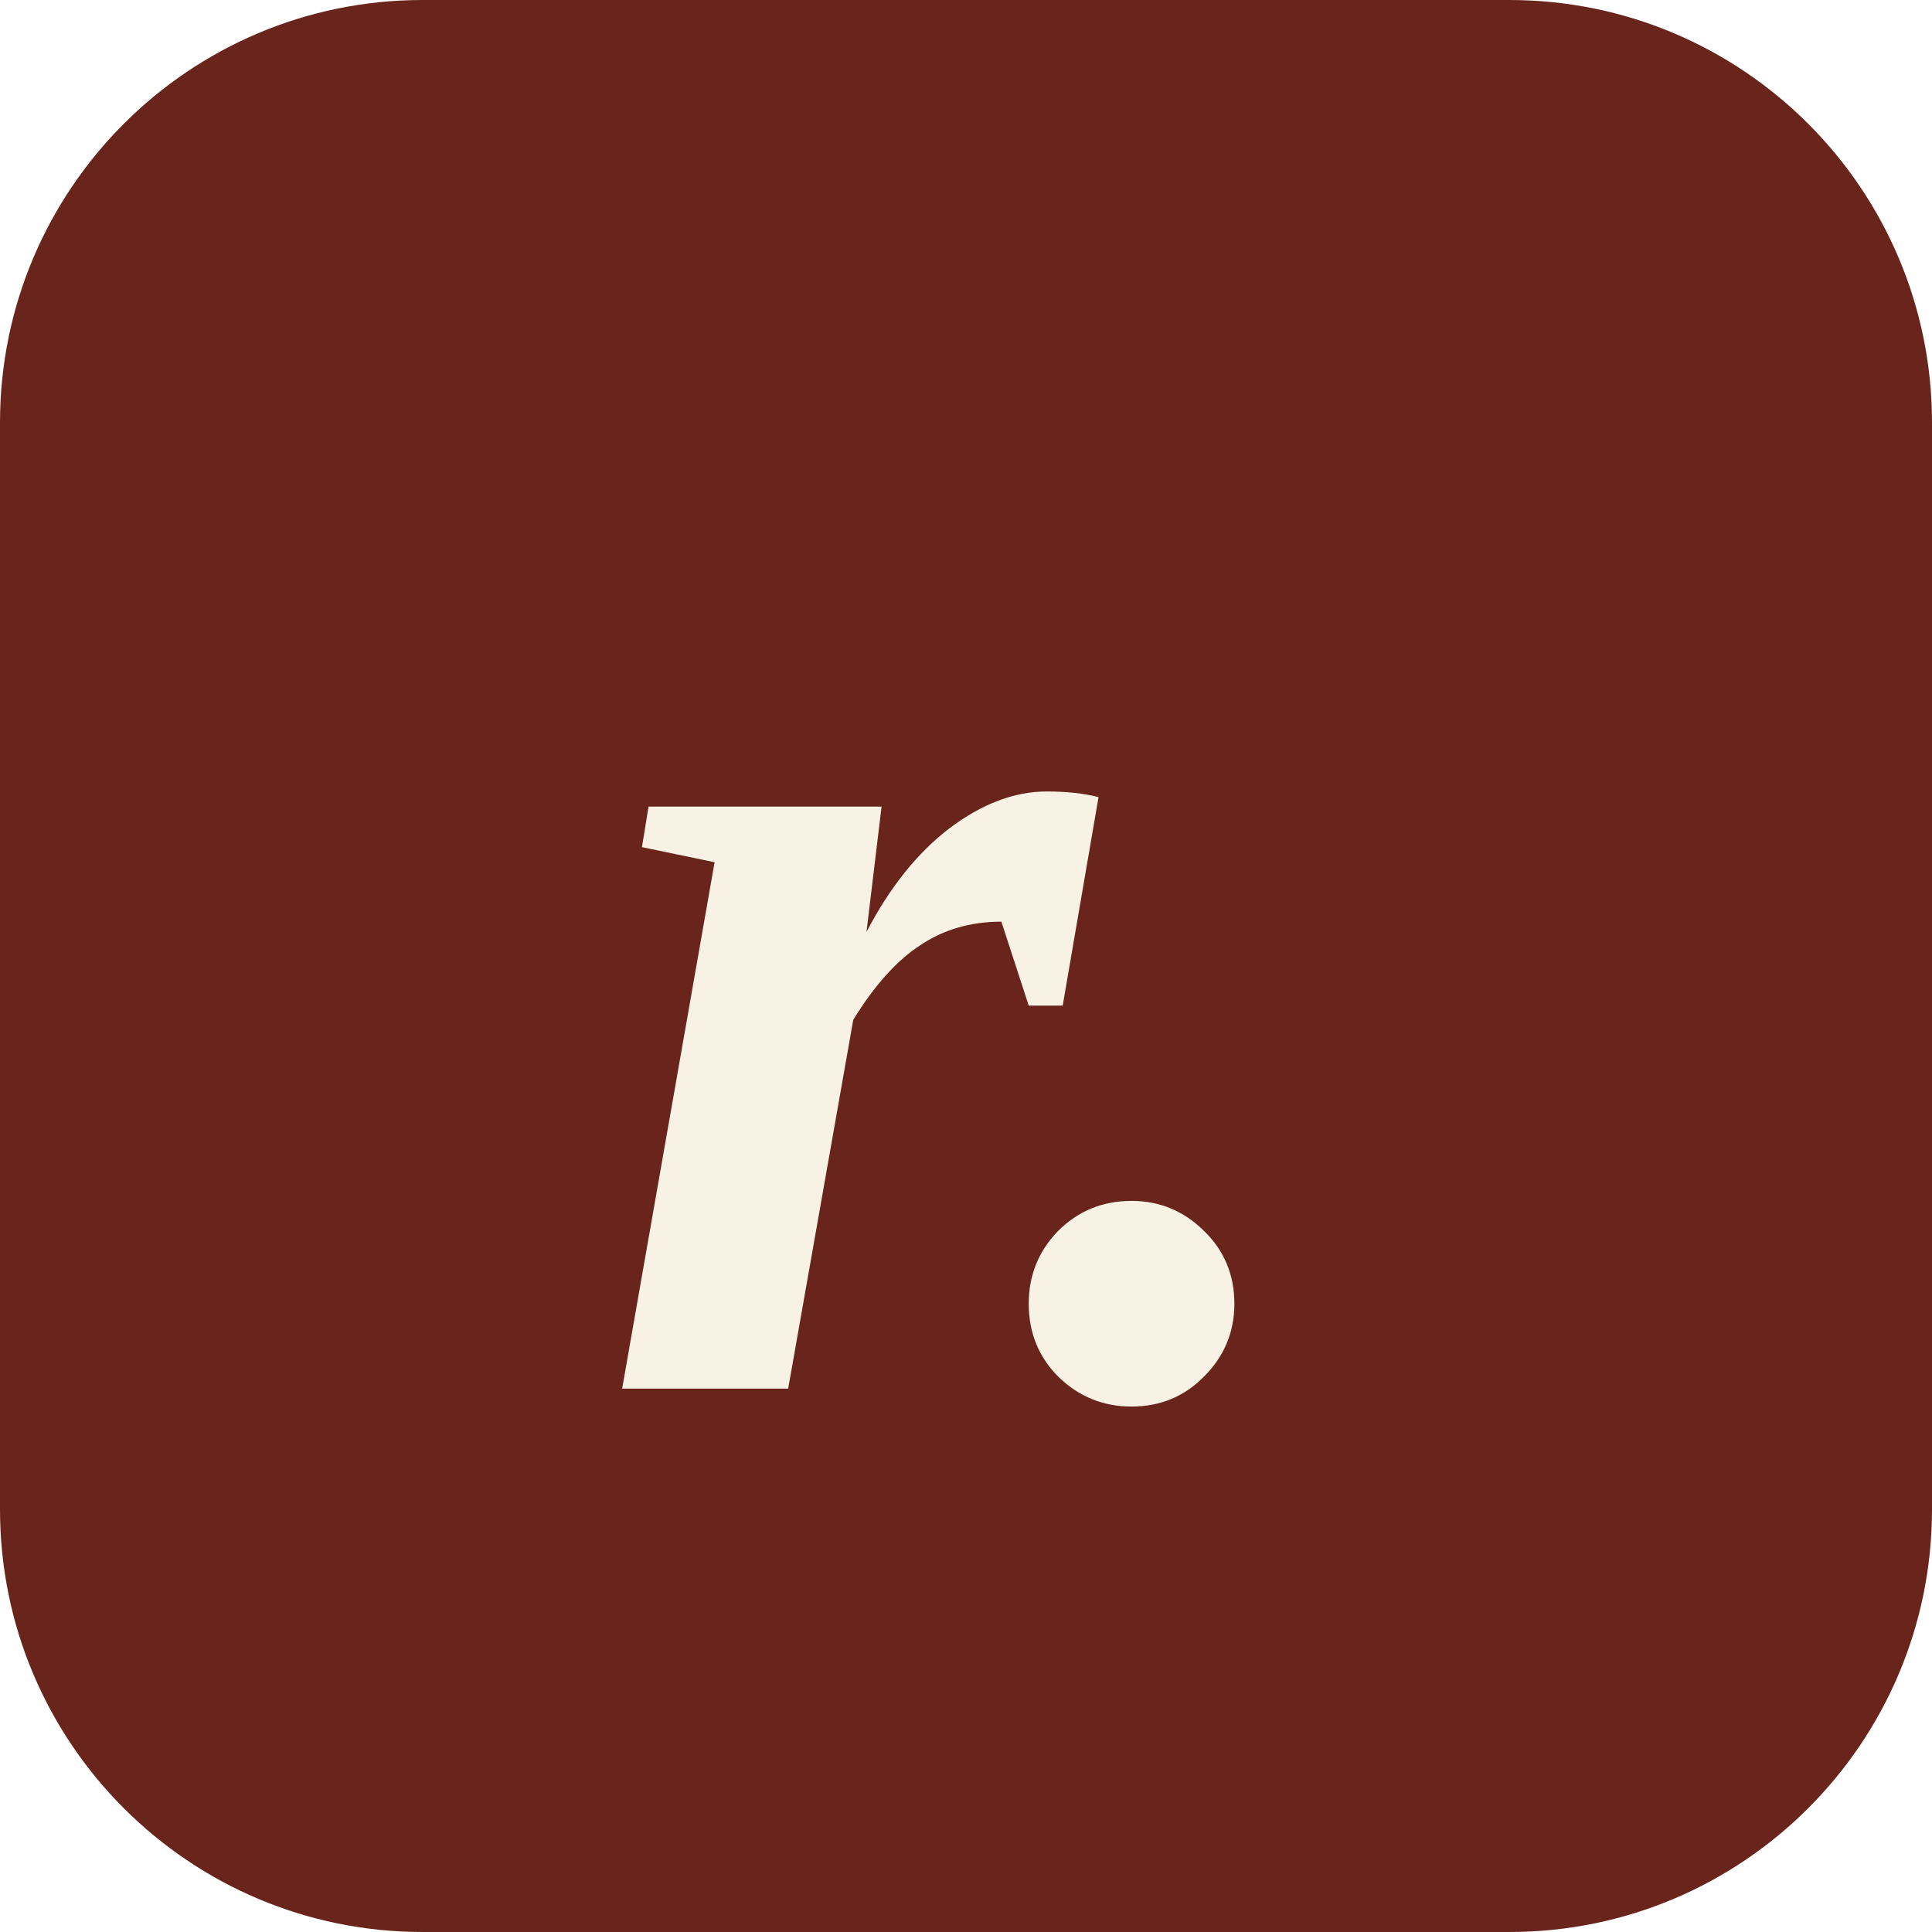
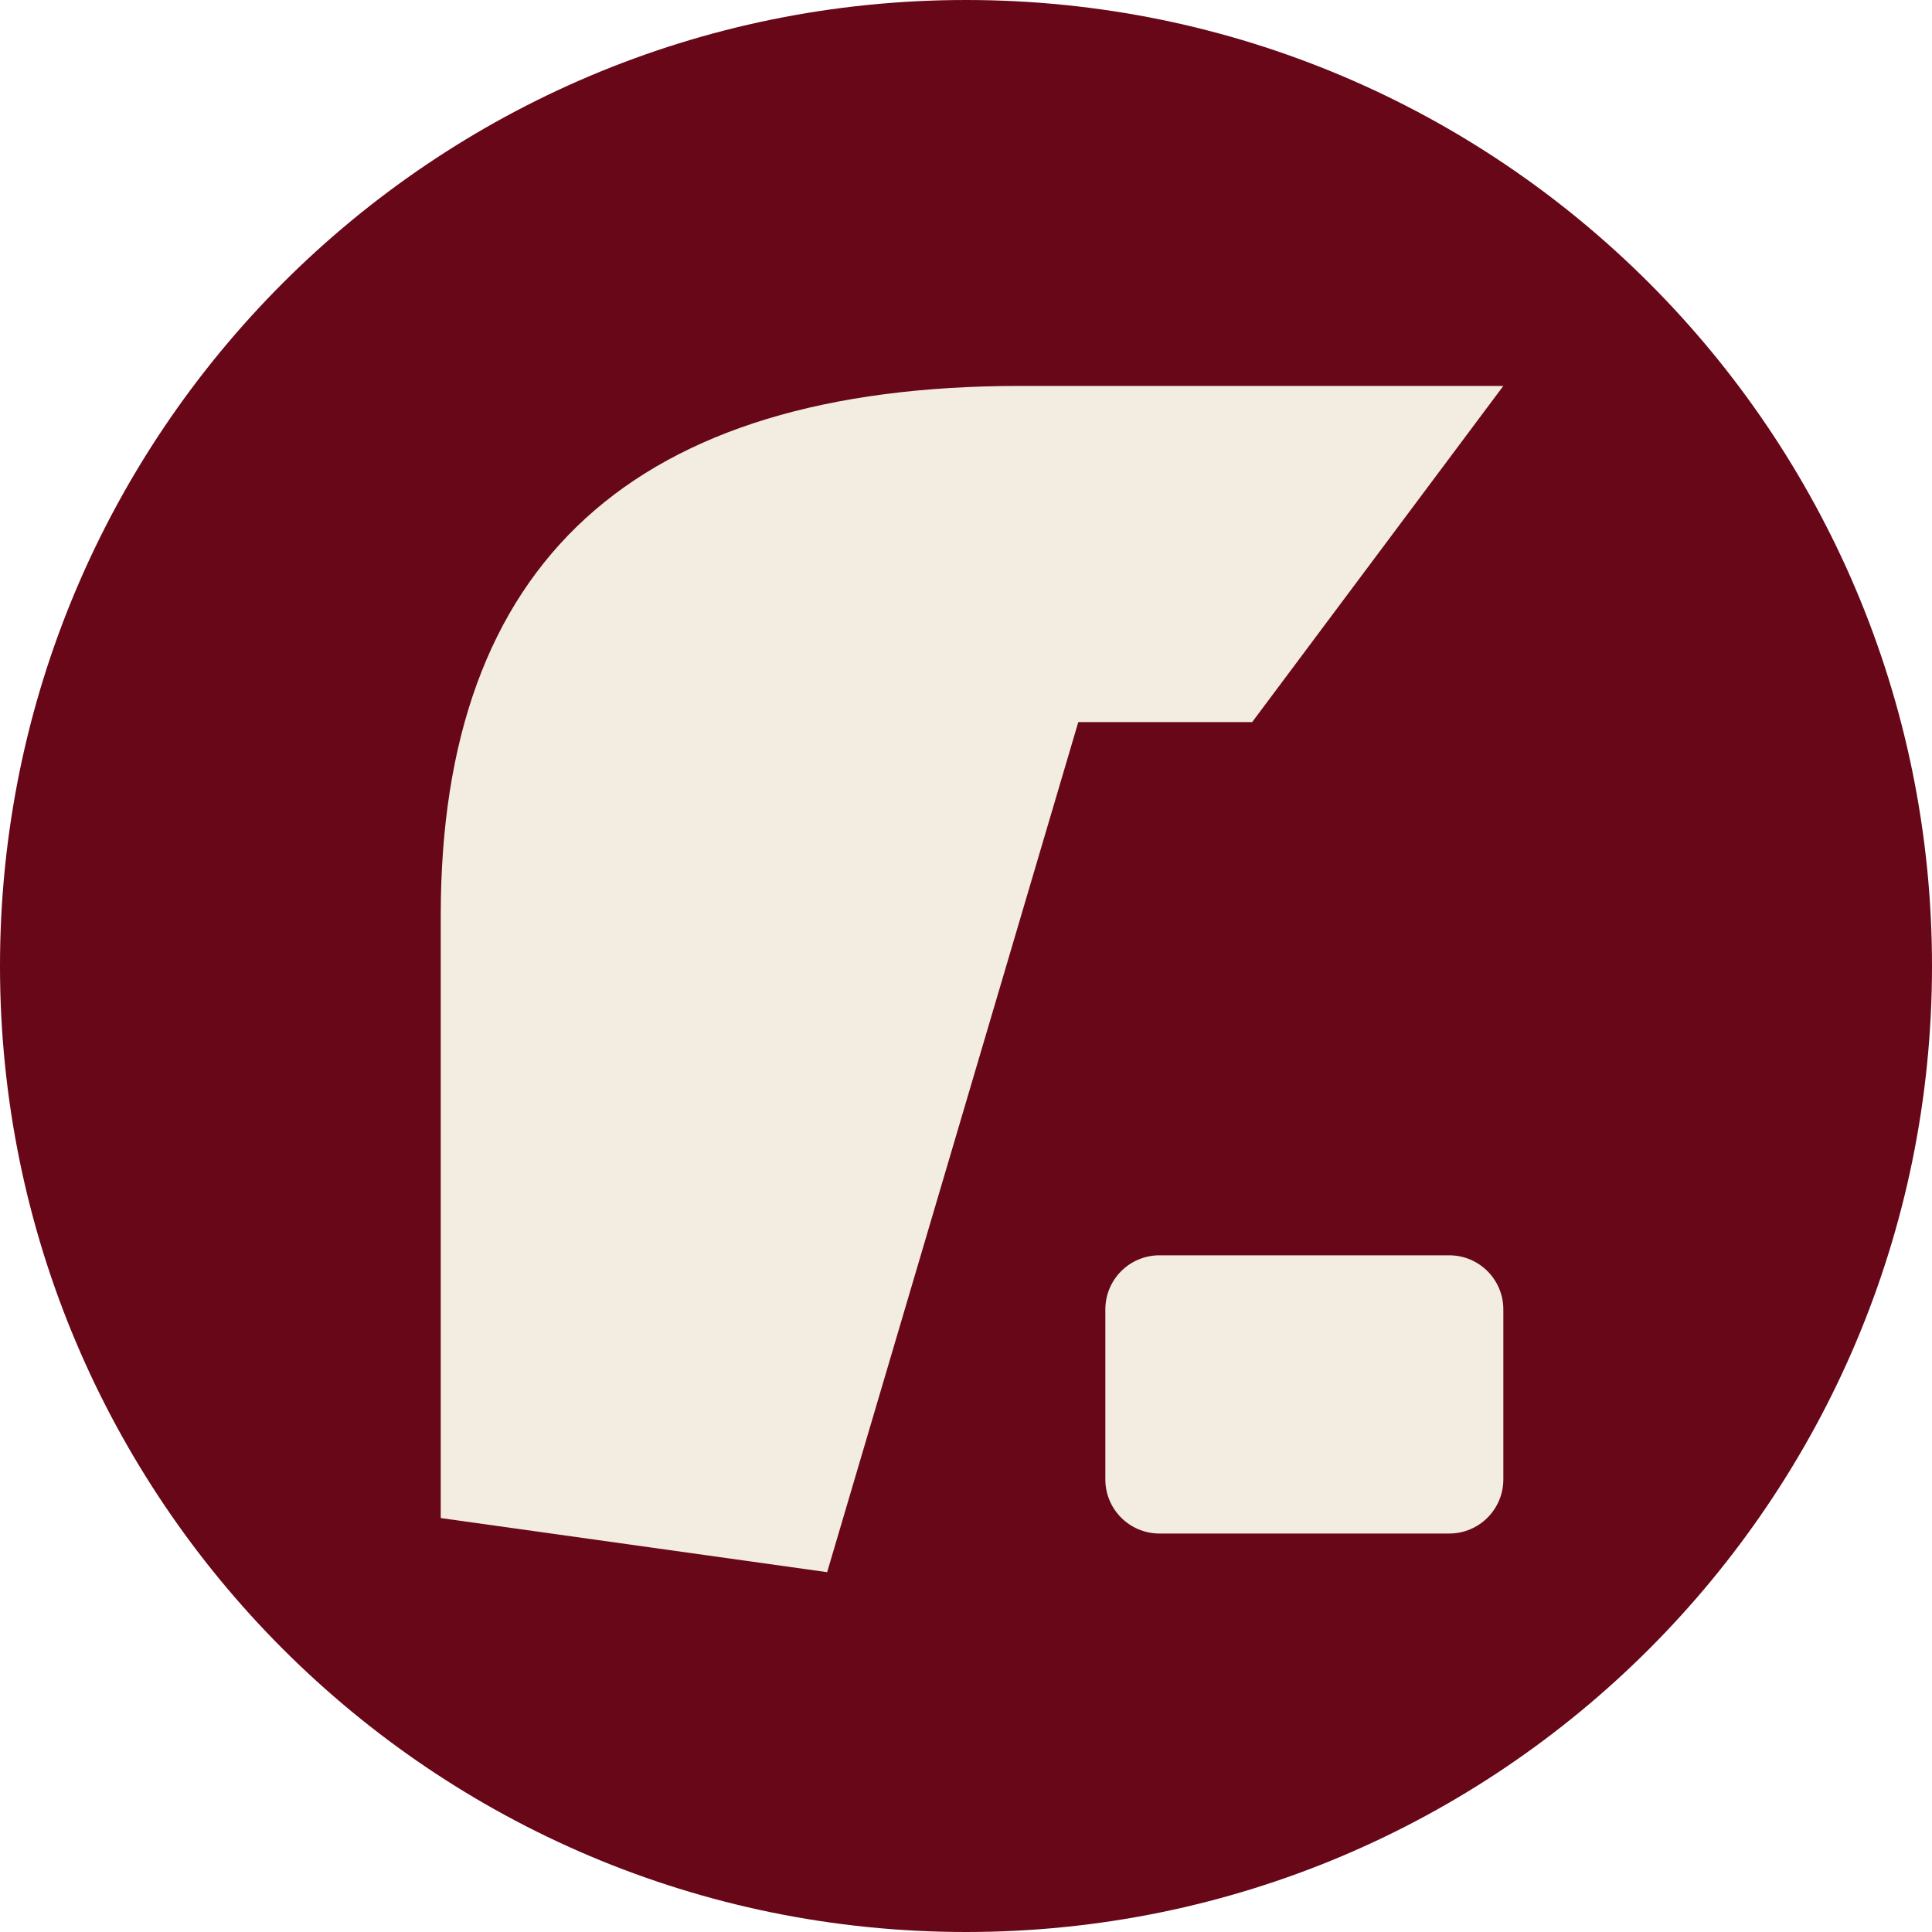
<svg xmlns="http://www.w3.org/2000/svg" width="32" height="32" viewBox="0 0 32 32">
-   <rect width="32" height="32" rx="7" fill="#69251b" />
-   <text x="16" y="23" text-anchor="middle" font-family="Georgia, 'Times New Roman', serif" font-style="italic" font-weight="700" font-size="21" fill="#f7f2e4">r.</text>
+   <circle cx="16" cy="16" r="16" fill="#670718" />
+   <g transform="translate(7.3,6.2) scale(0.064)">
+     <path fill="#f2ede0" d="M150,3 L275,3 L210,90 L165,90 L100,310 L0,296 L0,140 Q0,3 150,3 Z" />
+     <rect x="172" y="228" width="103" height="72" rx="14" fill="#f2ede0" />
+   </g>
</svg>
